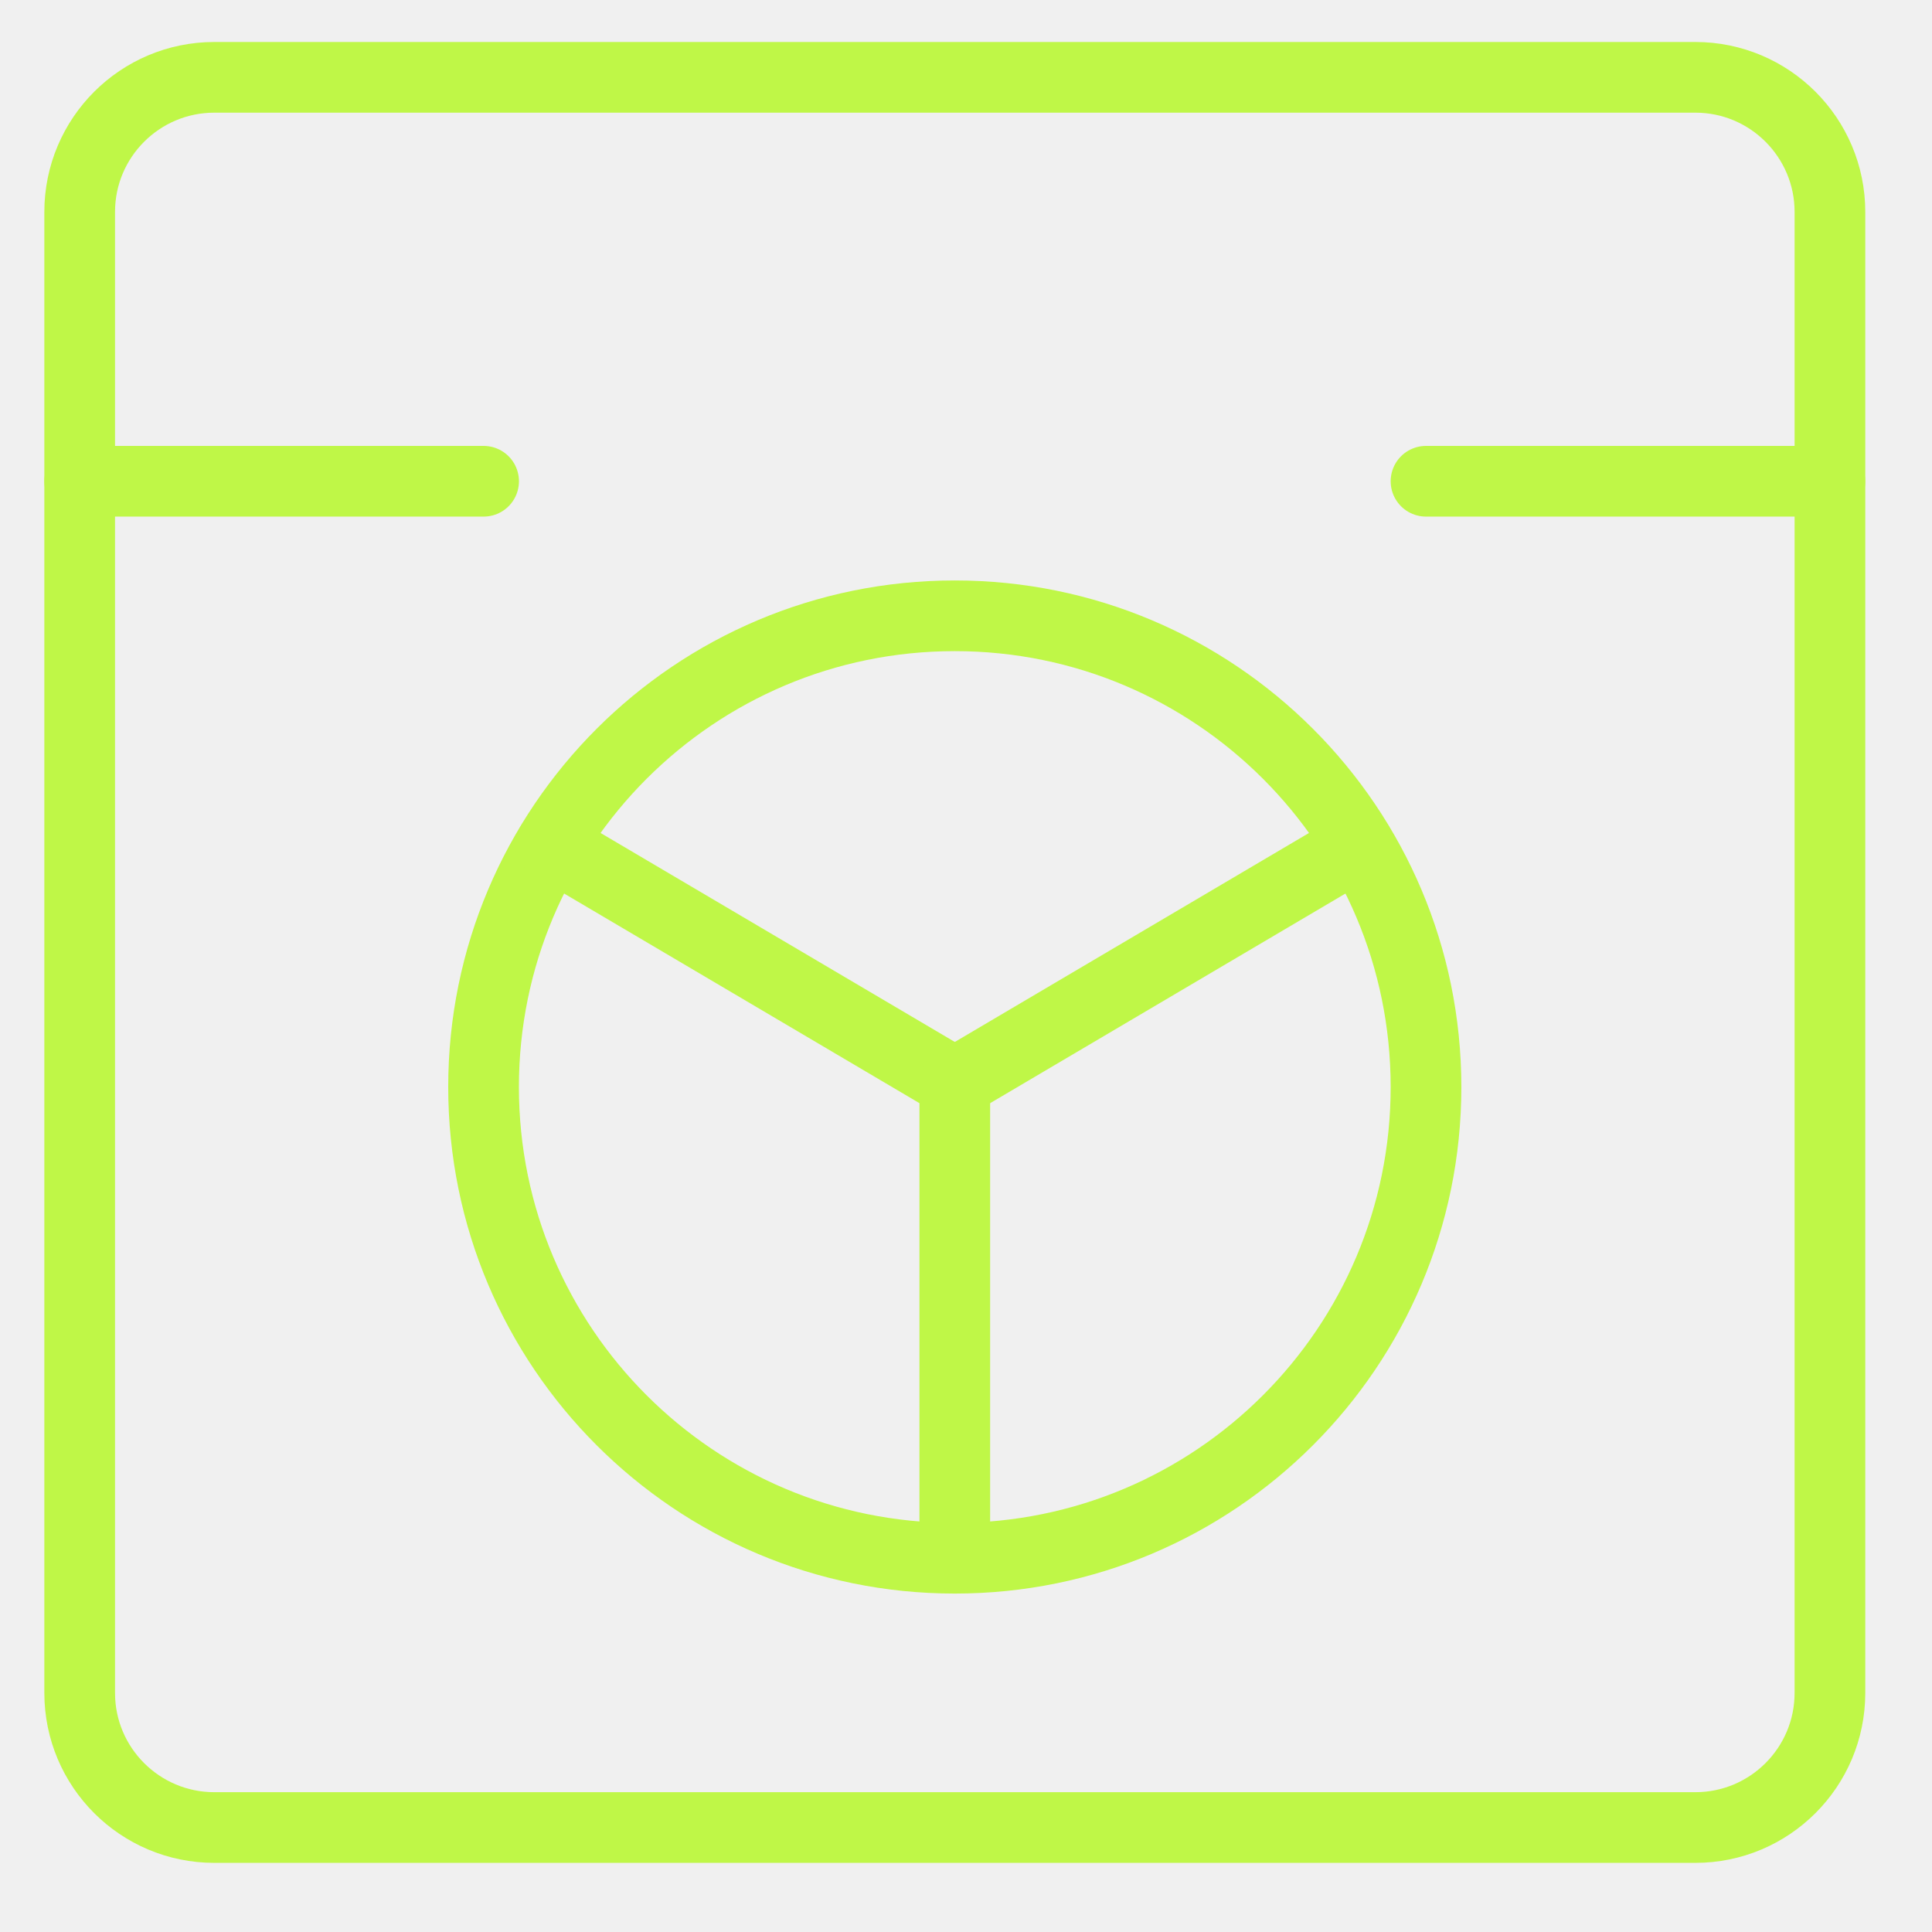
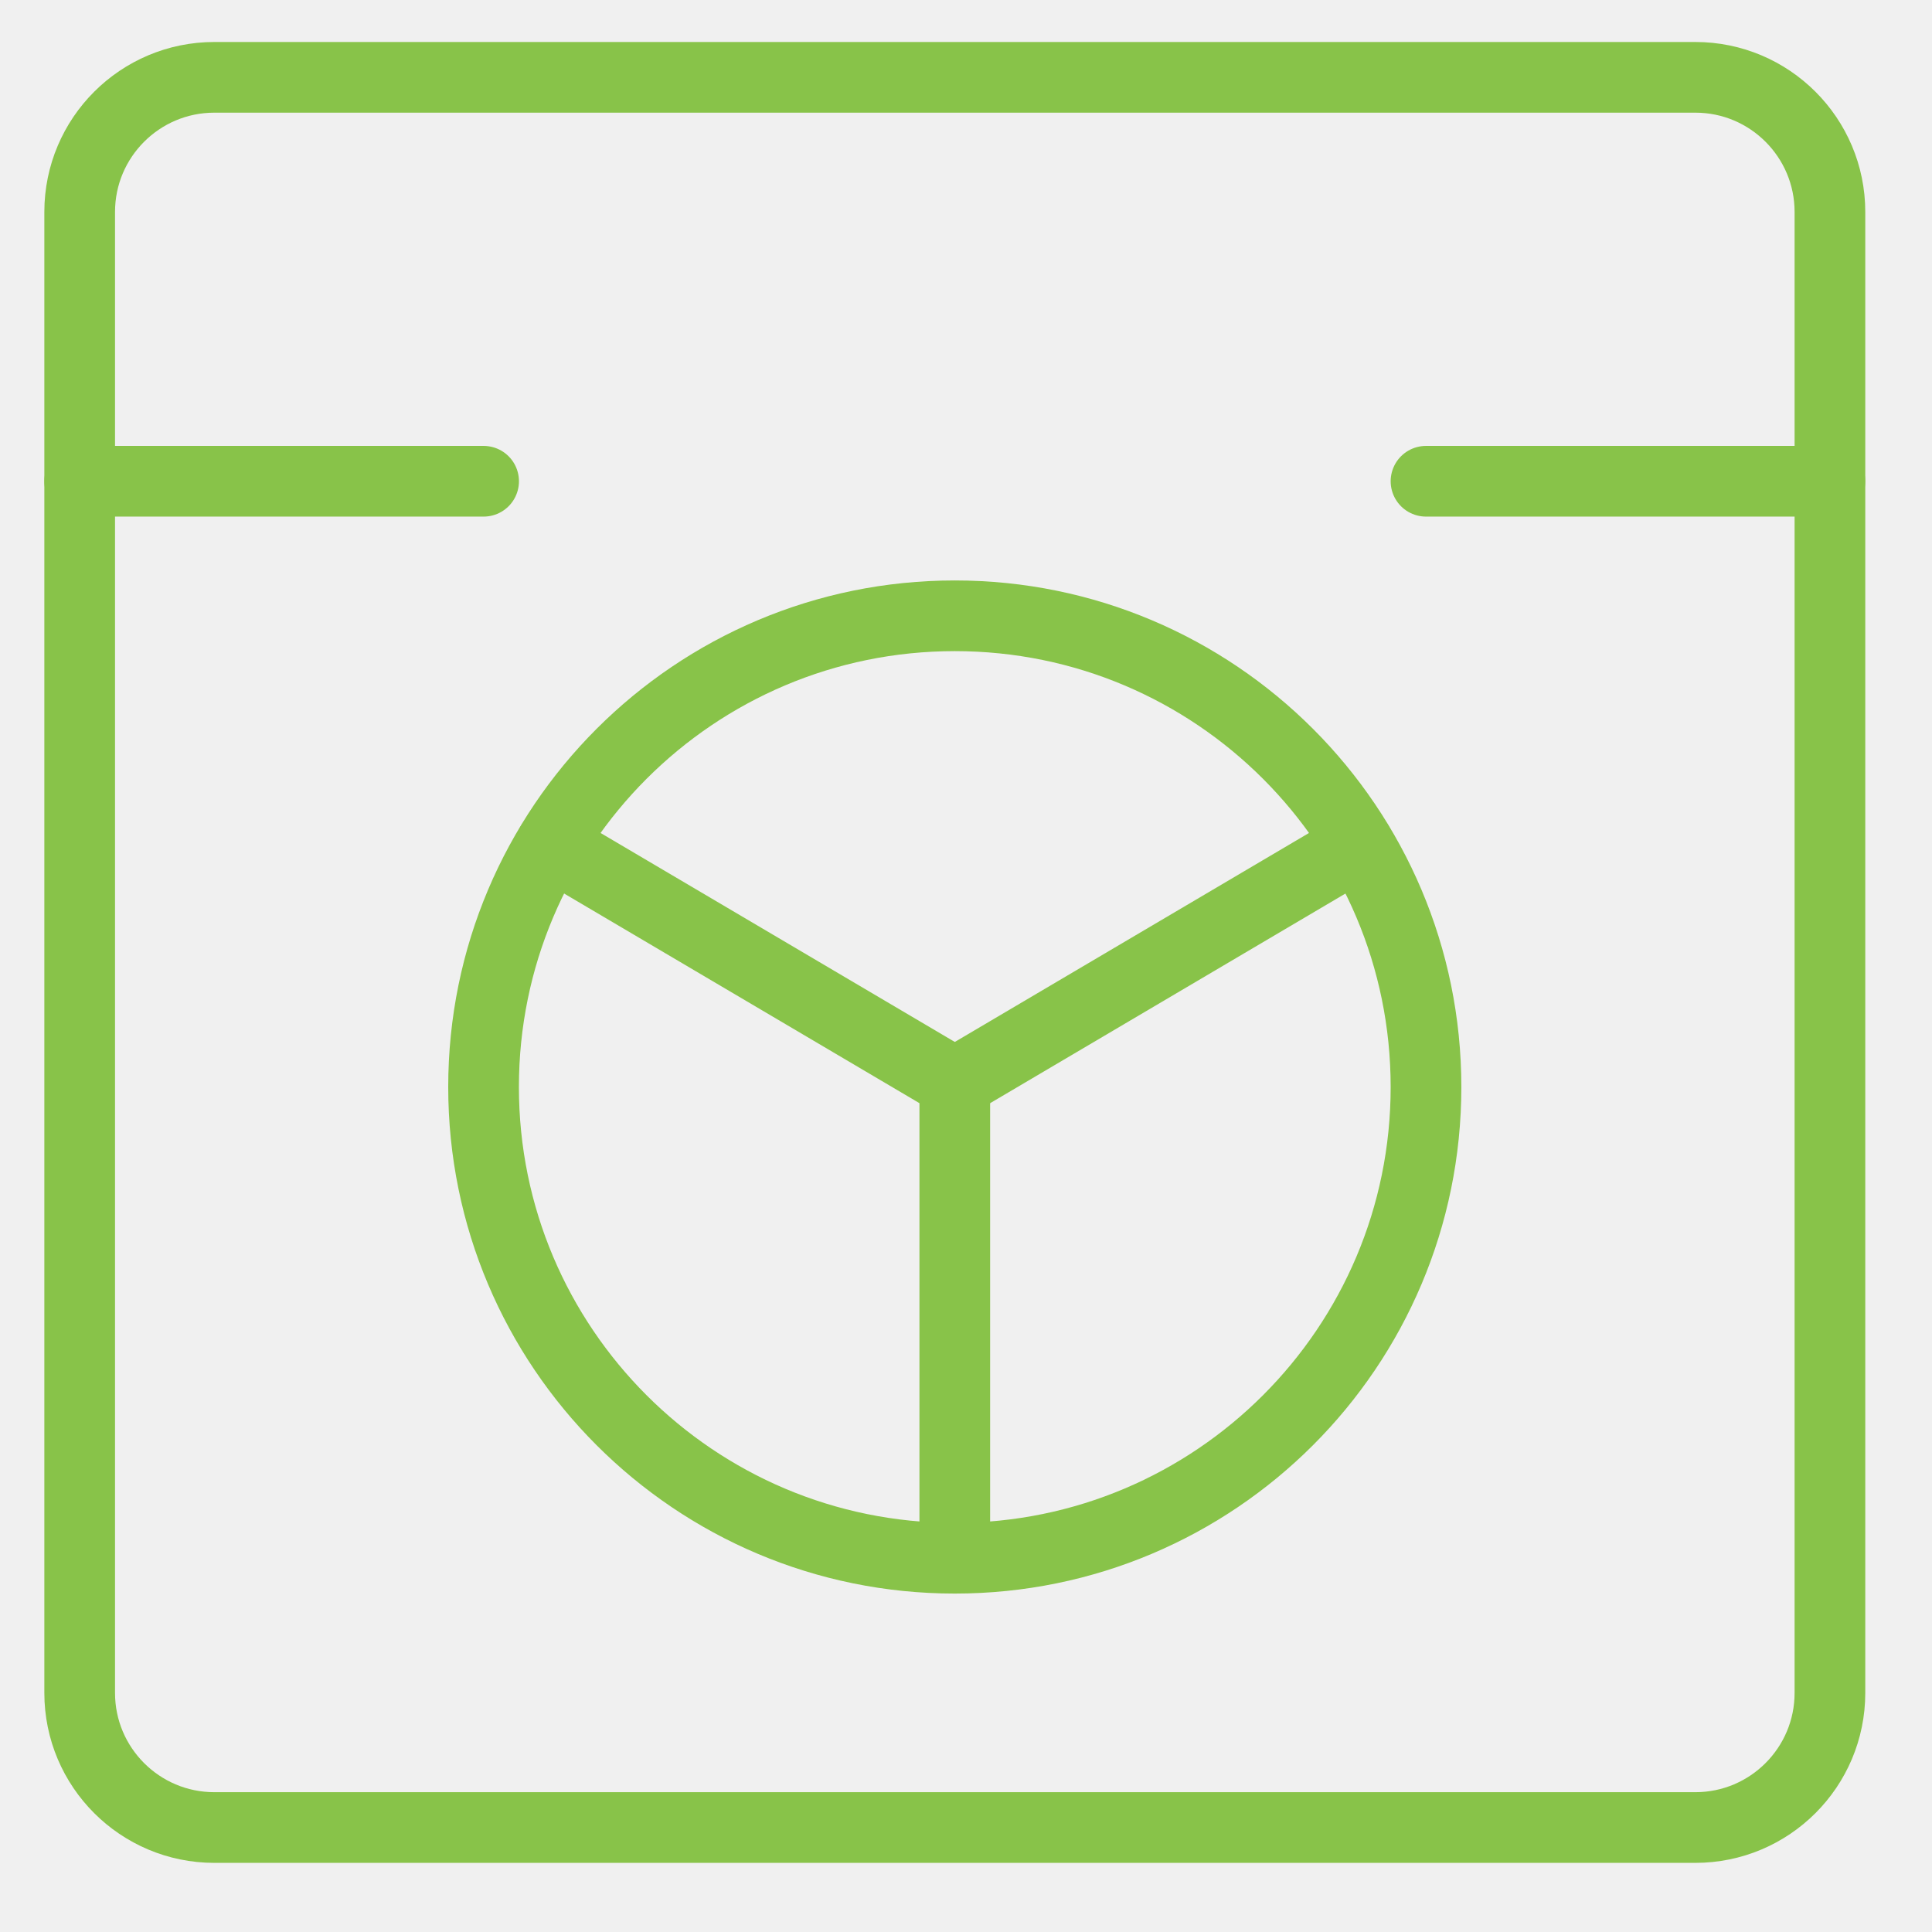
<svg xmlns="http://www.w3.org/2000/svg" width="41" height="41" viewBox="0 0 41 41" fill="none">
  <g clip-path="url(#clip0_765_3468)">
-     <path d="M35.977 1.641H4.549C2.971 1.641 1.691 2.92 1.691 4.498V35.926C1.691 37.504 2.971 38.783 4.549 38.783H35.977C37.555 38.783 38.834 37.504 38.834 35.926V4.498C38.834 2.92 37.555 1.641 35.977 1.641Z" stroke="#BFF747" stroke-width="1.5" stroke-linecap="round" stroke-linejoin="round" />
-     <path d="M20.262 33.068C25.785 33.068 30.262 28.591 30.262 23.068C30.262 17.546 25.785 13.068 20.262 13.068C14.739 13.068 10.262 17.546 10.262 23.068C10.262 28.591 14.739 33.068 20.262 33.068Z" stroke="#BFF747" stroke-width="1.5" stroke-linecap="round" stroke-linejoin="round" />
-     <path d="M1.691 10.213H10.263" stroke="#BFF747" stroke-width="1.5" stroke-linecap="round" stroke-linejoin="round" />
-     <path d="M30.262 10.213H38.833" stroke="#BFF747" stroke-width="1.5" stroke-linecap="round" stroke-linejoin="round" />
-     <path d="M20.262 22.984V32.984" stroke="#BFF747" stroke-width="1.5" stroke-linecap="round" stroke-linejoin="round" />
-     <path d="M11.691 17.926L20.263 22.983" stroke="#BFF747" stroke-width="1.5" stroke-linecap="round" stroke-linejoin="round" />
-     <path d="M28.833 17.926L20.262 22.983" stroke="#BFF747" stroke-width="1.5" stroke-linecap="round" stroke-linejoin="round" />
+     <path d="M35.977 1.641H4.549C2.971 1.641 1.691 2.92 1.691 4.498V35.926C1.691 37.504 2.971 38.783 4.549 38.783H35.977C37.555 38.783 38.834 37.504 38.834 35.926V4.498C38.834 2.92 37.555 1.641 35.977 1.641Z" stroke="#88C349" stroke-width="1.5" stroke-linecap="round" stroke-linejoin="round" />
+     <path d="M20.262 33.068C25.785 33.068 30.262 28.591 30.262 23.068C30.262 17.546 25.785 13.068 20.262 13.068C14.739 13.068 10.262 17.546 10.262 23.068C10.262 28.591 14.739 33.068 20.262 33.068Z" stroke="#88C349" stroke-width="1.5" stroke-linecap="round" stroke-linejoin="round" />
+     <path d="M1.691 10.213H10.263" stroke="#88C349" stroke-width="1.5" stroke-linecap="round" stroke-linejoin="round" />
+     <path d="M30.262 10.213H38.833" stroke="#88C349" stroke-width="1.5" stroke-linecap="round" stroke-linejoin="round" />
+     <path d="M20.262 22.984V32.984" stroke="#88C349" stroke-width="1.5" stroke-linecap="round" stroke-linejoin="round" />
+     <path d="M11.691 17.926L20.263 22.983" stroke="#88C349" stroke-width="1.5" stroke-linecap="round" stroke-linejoin="round" />
+     <path d="M28.833 17.926L20.262 22.983" stroke="#88C349" stroke-width="1.5" stroke-linecap="round" stroke-linejoin="round" />
  </g>
  <defs>
    <clipPath id="clip0_765_3468">
      <rect width="40" height="40" fill="white" transform="translate(0.263672 0.212891)" />
    </clipPath>
  </defs>
</svg>
